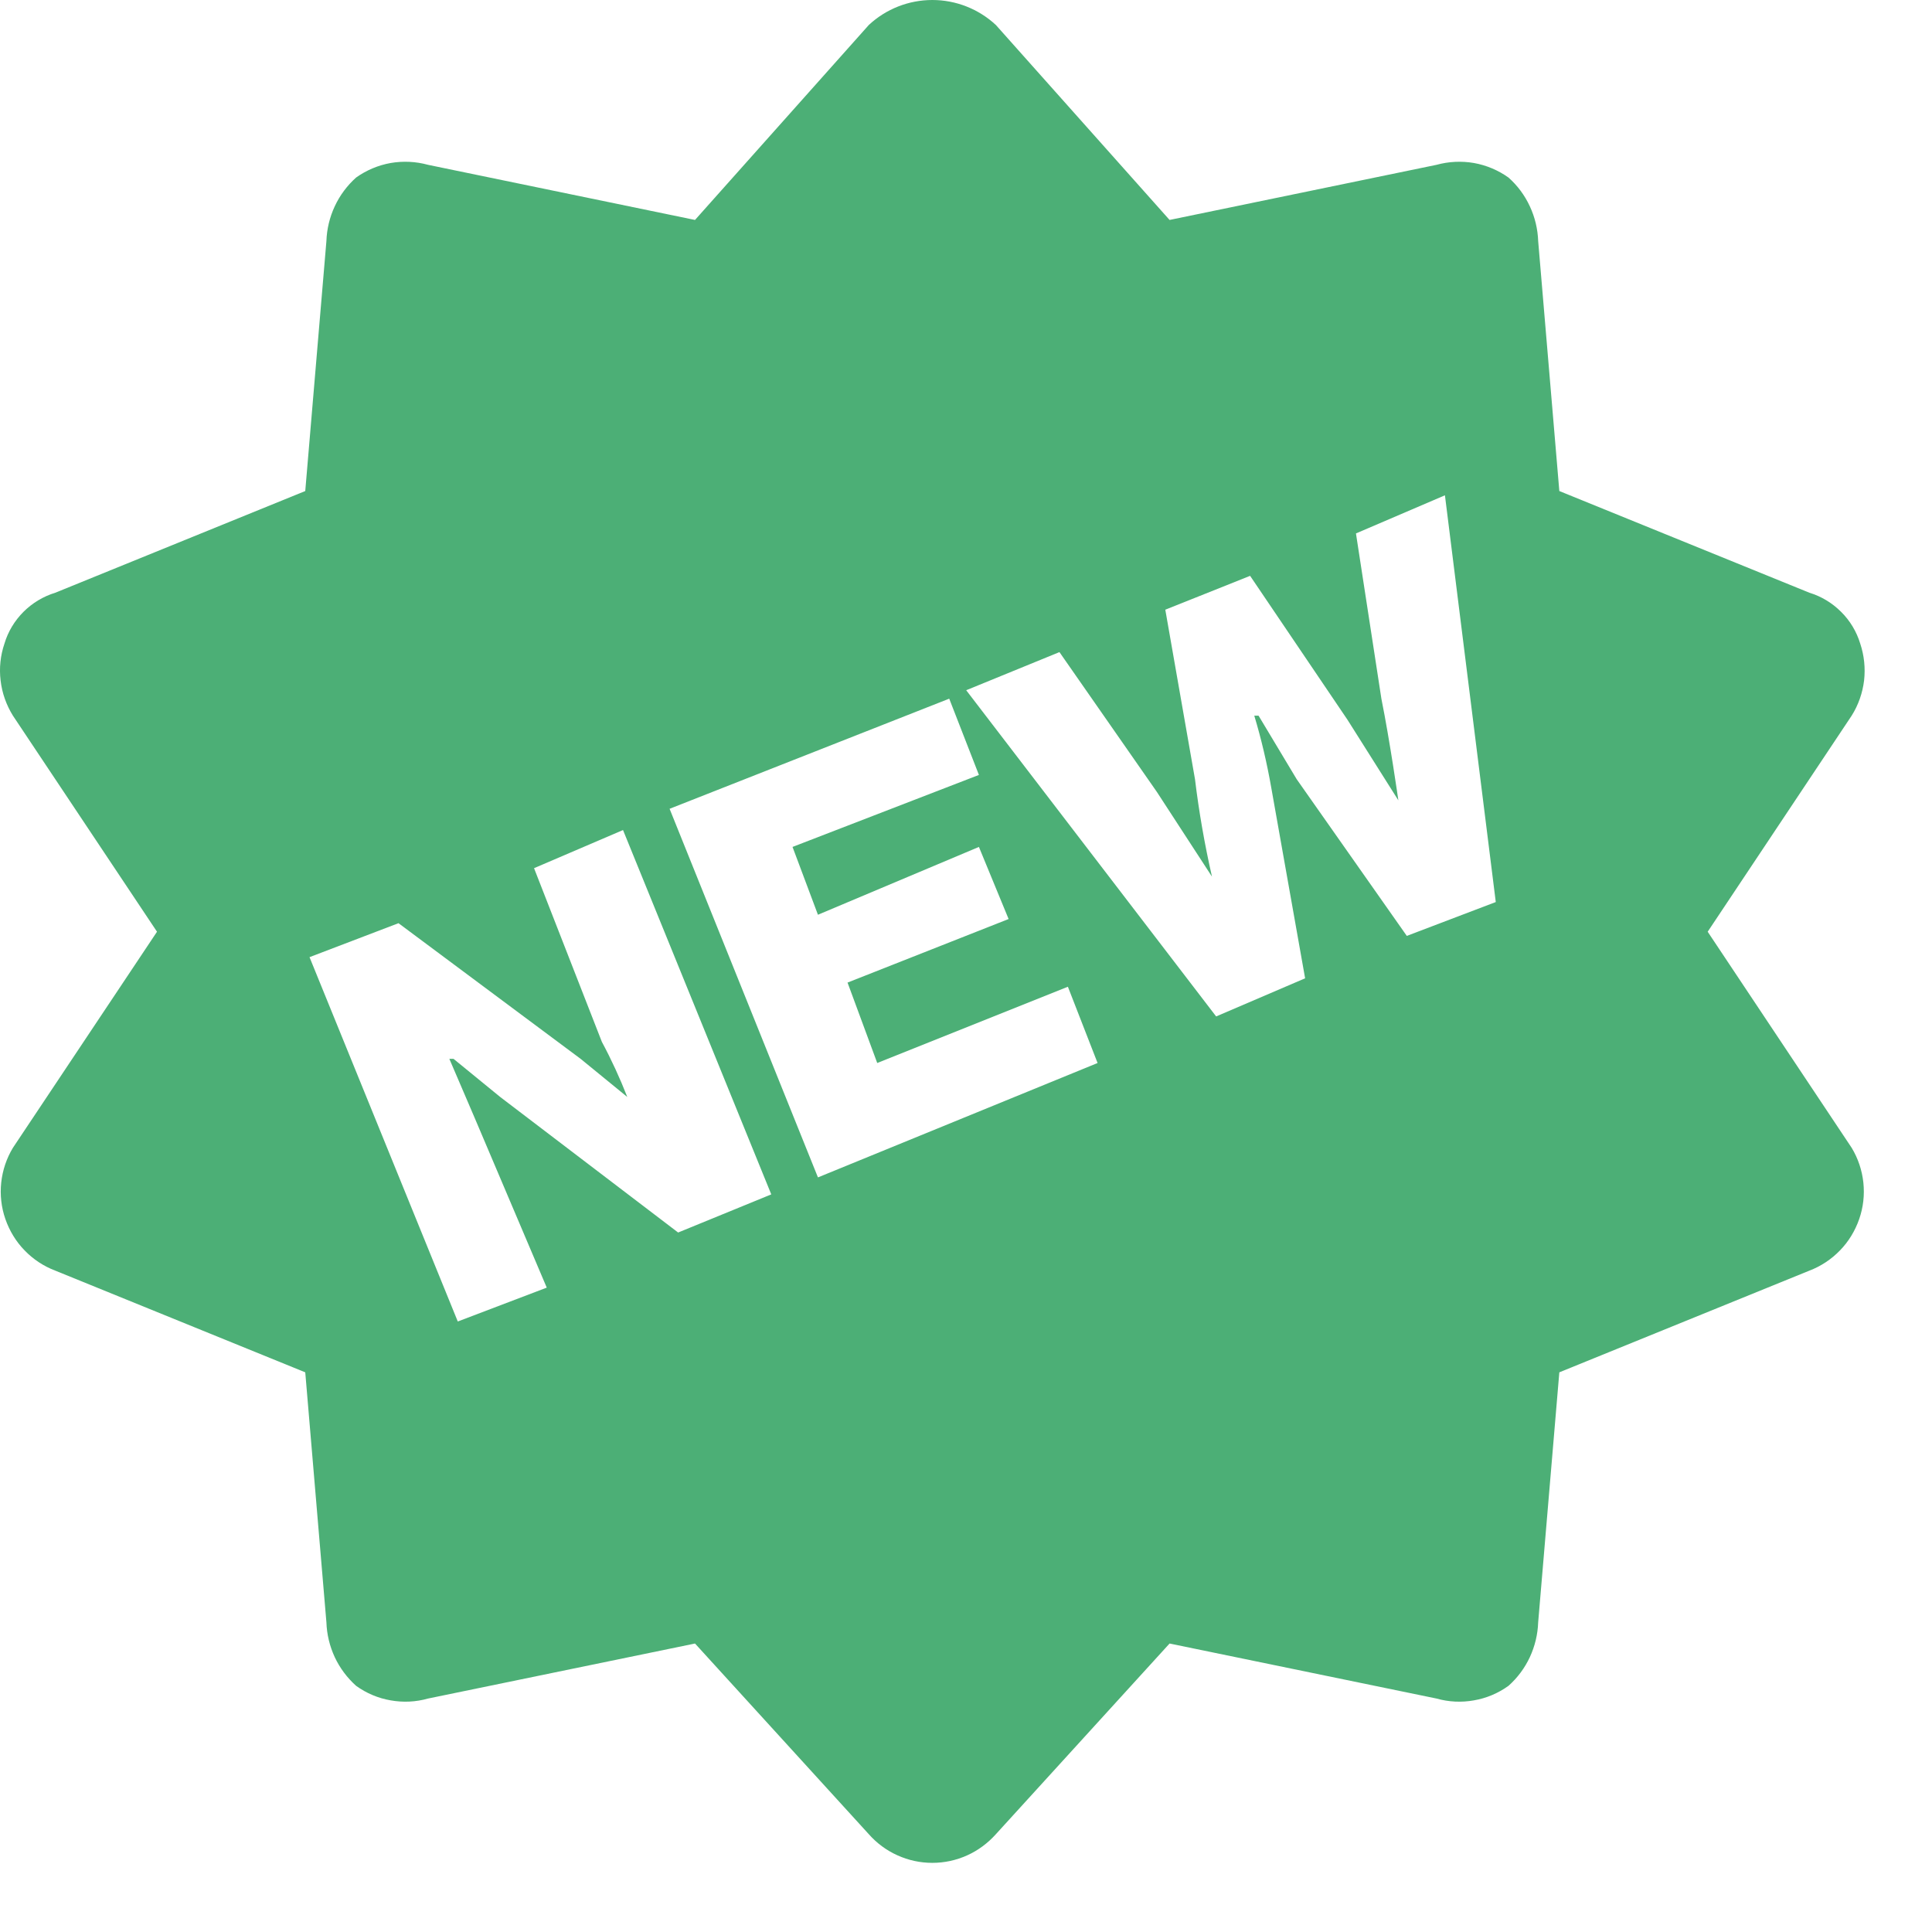
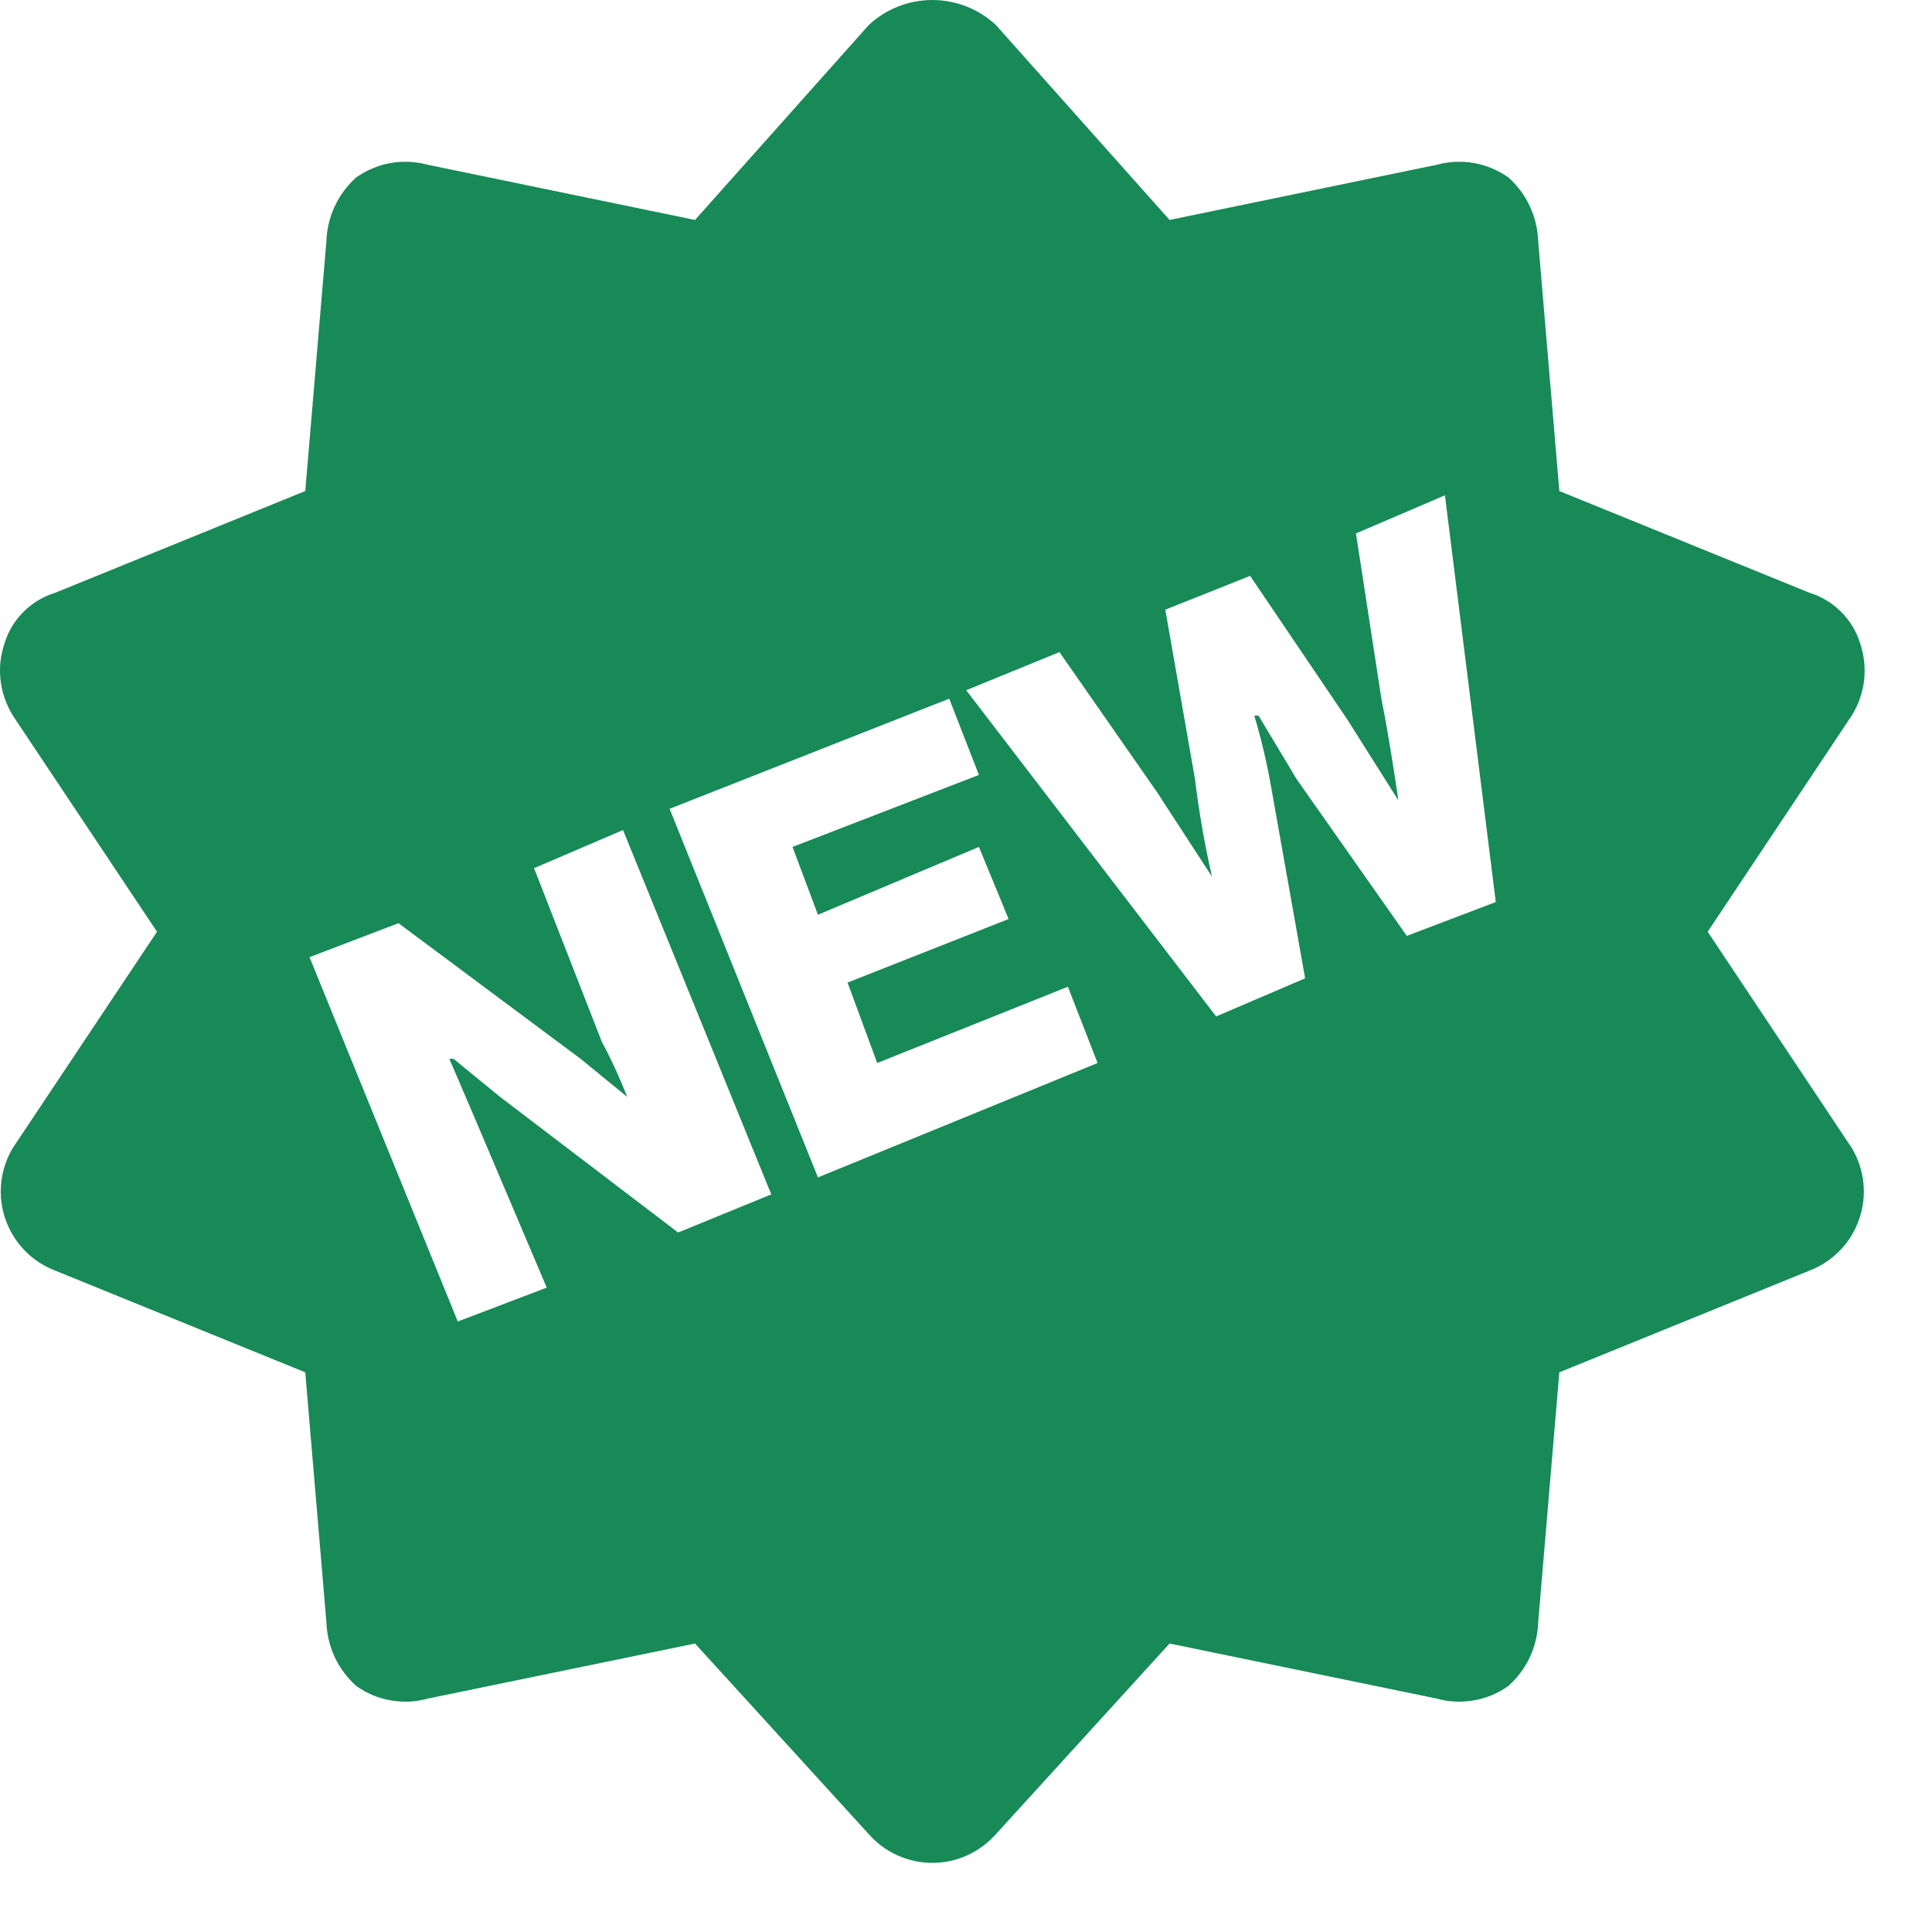
<svg xmlns="http://www.w3.org/2000/svg" width="19" height="19" viewBox="0 0 19 19" fill="none">
-   <path d="M16.794 9.163L18.21 7.038C18.276 6.933 18.317 6.815 18.332 6.693C18.346 6.57 18.333 6.446 18.294 6.329C18.258 6.211 18.194 6.104 18.106 6.017C18.019 5.93 17.912 5.865 17.794 5.829L15.335 4.829L15.127 2.371C15.123 2.253 15.095 2.136 15.045 2.029C14.995 1.921 14.924 1.825 14.835 1.746C14.734 1.674 14.618 1.625 14.495 1.603C14.373 1.582 14.247 1.588 14.127 1.621L11.502 2.163L9.794 0.246C9.624 0.088 9.401 0 9.169 0C8.937 0 8.713 0.088 8.544 0.246L6.835 2.163L4.21 1.621C4.09 1.588 3.965 1.582 3.842 1.603C3.719 1.625 3.603 1.674 3.502 1.746C3.414 1.825 3.342 1.921 3.292 2.029C3.242 2.136 3.214 2.253 3.21 2.371L3.002 4.829L0.544 5.829C0.426 5.865 0.318 5.93 0.231 6.017C0.144 6.104 0.079 6.211 0.044 6.329C0.004 6.446 -0.009 6.57 0.006 6.693C0.02 6.815 0.062 6.933 0.127 7.038L1.544 9.163L0.127 11.288C0.064 11.392 0.025 11.509 0.012 11.63C-0.001 11.752 0.013 11.874 0.053 11.989C0.093 12.104 0.157 12.21 0.242 12.297C0.327 12.385 0.43 12.453 0.544 12.496L3.002 13.496L3.21 15.954C3.214 16.073 3.242 16.189 3.292 16.297C3.342 16.404 3.414 16.5 3.502 16.579C3.603 16.652 3.719 16.701 3.842 16.722C3.965 16.744 4.09 16.738 4.21 16.704L6.835 16.163L8.544 18.038C8.622 18.126 8.718 18.198 8.826 18.246C8.934 18.295 9.05 18.32 9.169 18.32C9.287 18.32 9.404 18.295 9.512 18.246C9.619 18.198 9.715 18.126 9.794 18.038L11.502 16.163L14.127 16.704C14.247 16.738 14.373 16.744 14.495 16.722C14.618 16.701 14.734 16.652 14.835 16.579C14.924 16.5 14.995 16.404 15.045 16.297C15.095 16.189 15.123 16.073 15.127 15.954L15.335 13.496L17.794 12.496C17.907 12.453 18.01 12.385 18.095 12.297C18.18 12.21 18.244 12.104 18.284 11.989C18.324 11.874 18.338 11.752 18.325 11.63C18.312 11.509 18.273 11.392 18.21 11.288L16.794 9.163ZM6.669 12.121L4.919 10.788L4.46 10.413H4.419L4.669 10.996L5.377 12.663L4.502 12.996L3.044 9.413L3.919 9.079L5.71 10.413L6.169 10.788C6.096 10.602 6.013 10.421 5.919 10.246L5.252 8.538L6.127 8.163L7.585 11.746L6.669 12.121ZM8.044 11.579L6.585 7.954L9.335 6.871L9.627 7.621L7.794 8.329L8.044 8.996L9.627 8.329L9.919 9.038L8.335 9.663L8.627 10.454L10.502 9.704L10.794 10.454L8.044 11.579ZM13.835 9.204L12.752 7.663L12.377 7.038H12.335C12.405 7.27 12.46 7.507 12.502 7.746L12.835 9.621L11.96 9.996L9.502 6.788L10.419 6.413L11.377 7.788L11.919 8.621C11.847 8.305 11.791 7.985 11.752 7.663L11.46 5.996L12.294 5.663L13.252 7.079L13.752 7.871C13.752 7.871 13.669 7.288 13.585 6.871L13.335 5.246L14.21 4.871L14.71 8.871L13.835 9.204Z" fill="#4CAF76" />
+   <path d="M16.794 9.163L18.21 7.038C18.276 6.933 18.317 6.815 18.332 6.693C18.346 6.57 18.333 6.446 18.294 6.329C18.258 6.211 18.194 6.104 18.106 6.017C18.019 5.93 17.912 5.865 17.794 5.829L15.335 4.829L15.127 2.371C15.123 2.253 15.095 2.136 15.045 2.029C14.995 1.921 14.924 1.825 14.835 1.746C14.734 1.674 14.618 1.625 14.495 1.603C14.373 1.582 14.247 1.588 14.127 1.621L11.502 2.163L9.794 0.246C9.624 0.088 9.401 0 9.169 0C8.937 0 8.713 0.088 8.544 0.246L6.835 2.163L4.21 1.621C4.09 1.588 3.965 1.582 3.842 1.603C3.719 1.625 3.603 1.674 3.502 1.746C3.414 1.825 3.342 1.921 3.292 2.029C3.242 2.136 3.214 2.253 3.21 2.371L3.002 4.829L0.544 5.829C0.426 5.865 0.318 5.93 0.231 6.017C0.144 6.104 0.079 6.211 0.044 6.329C0.004 6.446 -0.009 6.57 0.006 6.693C0.02 6.815 0.062 6.933 0.127 7.038L1.544 9.163L0.127 11.288C0.064 11.392 0.025 11.509 0.012 11.63C-0.001 11.752 0.013 11.874 0.053 11.989C0.093 12.104 0.157 12.21 0.242 12.297C0.327 12.385 0.43 12.453 0.544 12.496L3.002 13.496L3.21 15.954C3.214 16.073 3.242 16.189 3.292 16.297C3.342 16.404 3.414 16.5 3.502 16.579C3.603 16.652 3.719 16.701 3.842 16.722C3.965 16.744 4.09 16.738 4.21 16.704L6.835 16.163L8.544 18.038C8.622 18.126 8.718 18.198 8.826 18.246C8.934 18.295 9.05 18.32 9.169 18.32C9.287 18.32 9.404 18.295 9.512 18.246C9.619 18.198 9.715 18.126 9.794 18.038L11.502 16.163L14.127 16.704C14.247 16.738 14.373 16.744 14.495 16.722C14.618 16.701 14.734 16.652 14.835 16.579C14.924 16.5 14.995 16.404 15.045 16.297C15.095 16.189 15.123 16.073 15.127 15.954L15.335 13.496L17.794 12.496C17.907 12.453 18.01 12.385 18.095 12.297C18.18 12.21 18.244 12.104 18.284 11.989C18.324 11.874 18.338 11.752 18.325 11.63C18.312 11.509 18.273 11.392 18.21 11.288L16.794 9.163ZM6.669 12.121L4.919 10.788L4.46 10.413H4.419L4.669 10.996L5.377 12.663L4.502 12.996L3.044 9.413L3.919 9.079L5.71 10.413L6.169 10.788C6.096 10.602 6.013 10.421 5.919 10.246L5.252 8.538L6.127 8.163L7.585 11.746L6.669 12.121ZM8.044 11.579L6.585 7.954L9.335 6.871L9.627 7.621L7.794 8.329L8.044 8.996L9.627 8.329L9.919 9.038L8.335 9.663L8.627 10.454L10.502 9.704L10.794 10.454L8.044 11.579ZM13.835 9.204L12.752 7.663L12.377 7.038H12.335C12.405 7.27 12.46 7.507 12.502 7.746L12.835 9.621L11.96 9.996L9.502 6.788L10.419 6.413L11.377 7.788L11.919 8.621C11.847 8.305 11.791 7.985 11.752 7.663L11.46 5.996L12.294 5.663L13.252 7.079L13.752 7.871C13.752 7.871 13.669 7.288 13.585 6.871L13.335 5.246L14.21 4.871L14.71 8.871L13.835 9.204Z" fill="#178A57" />
</svg>
